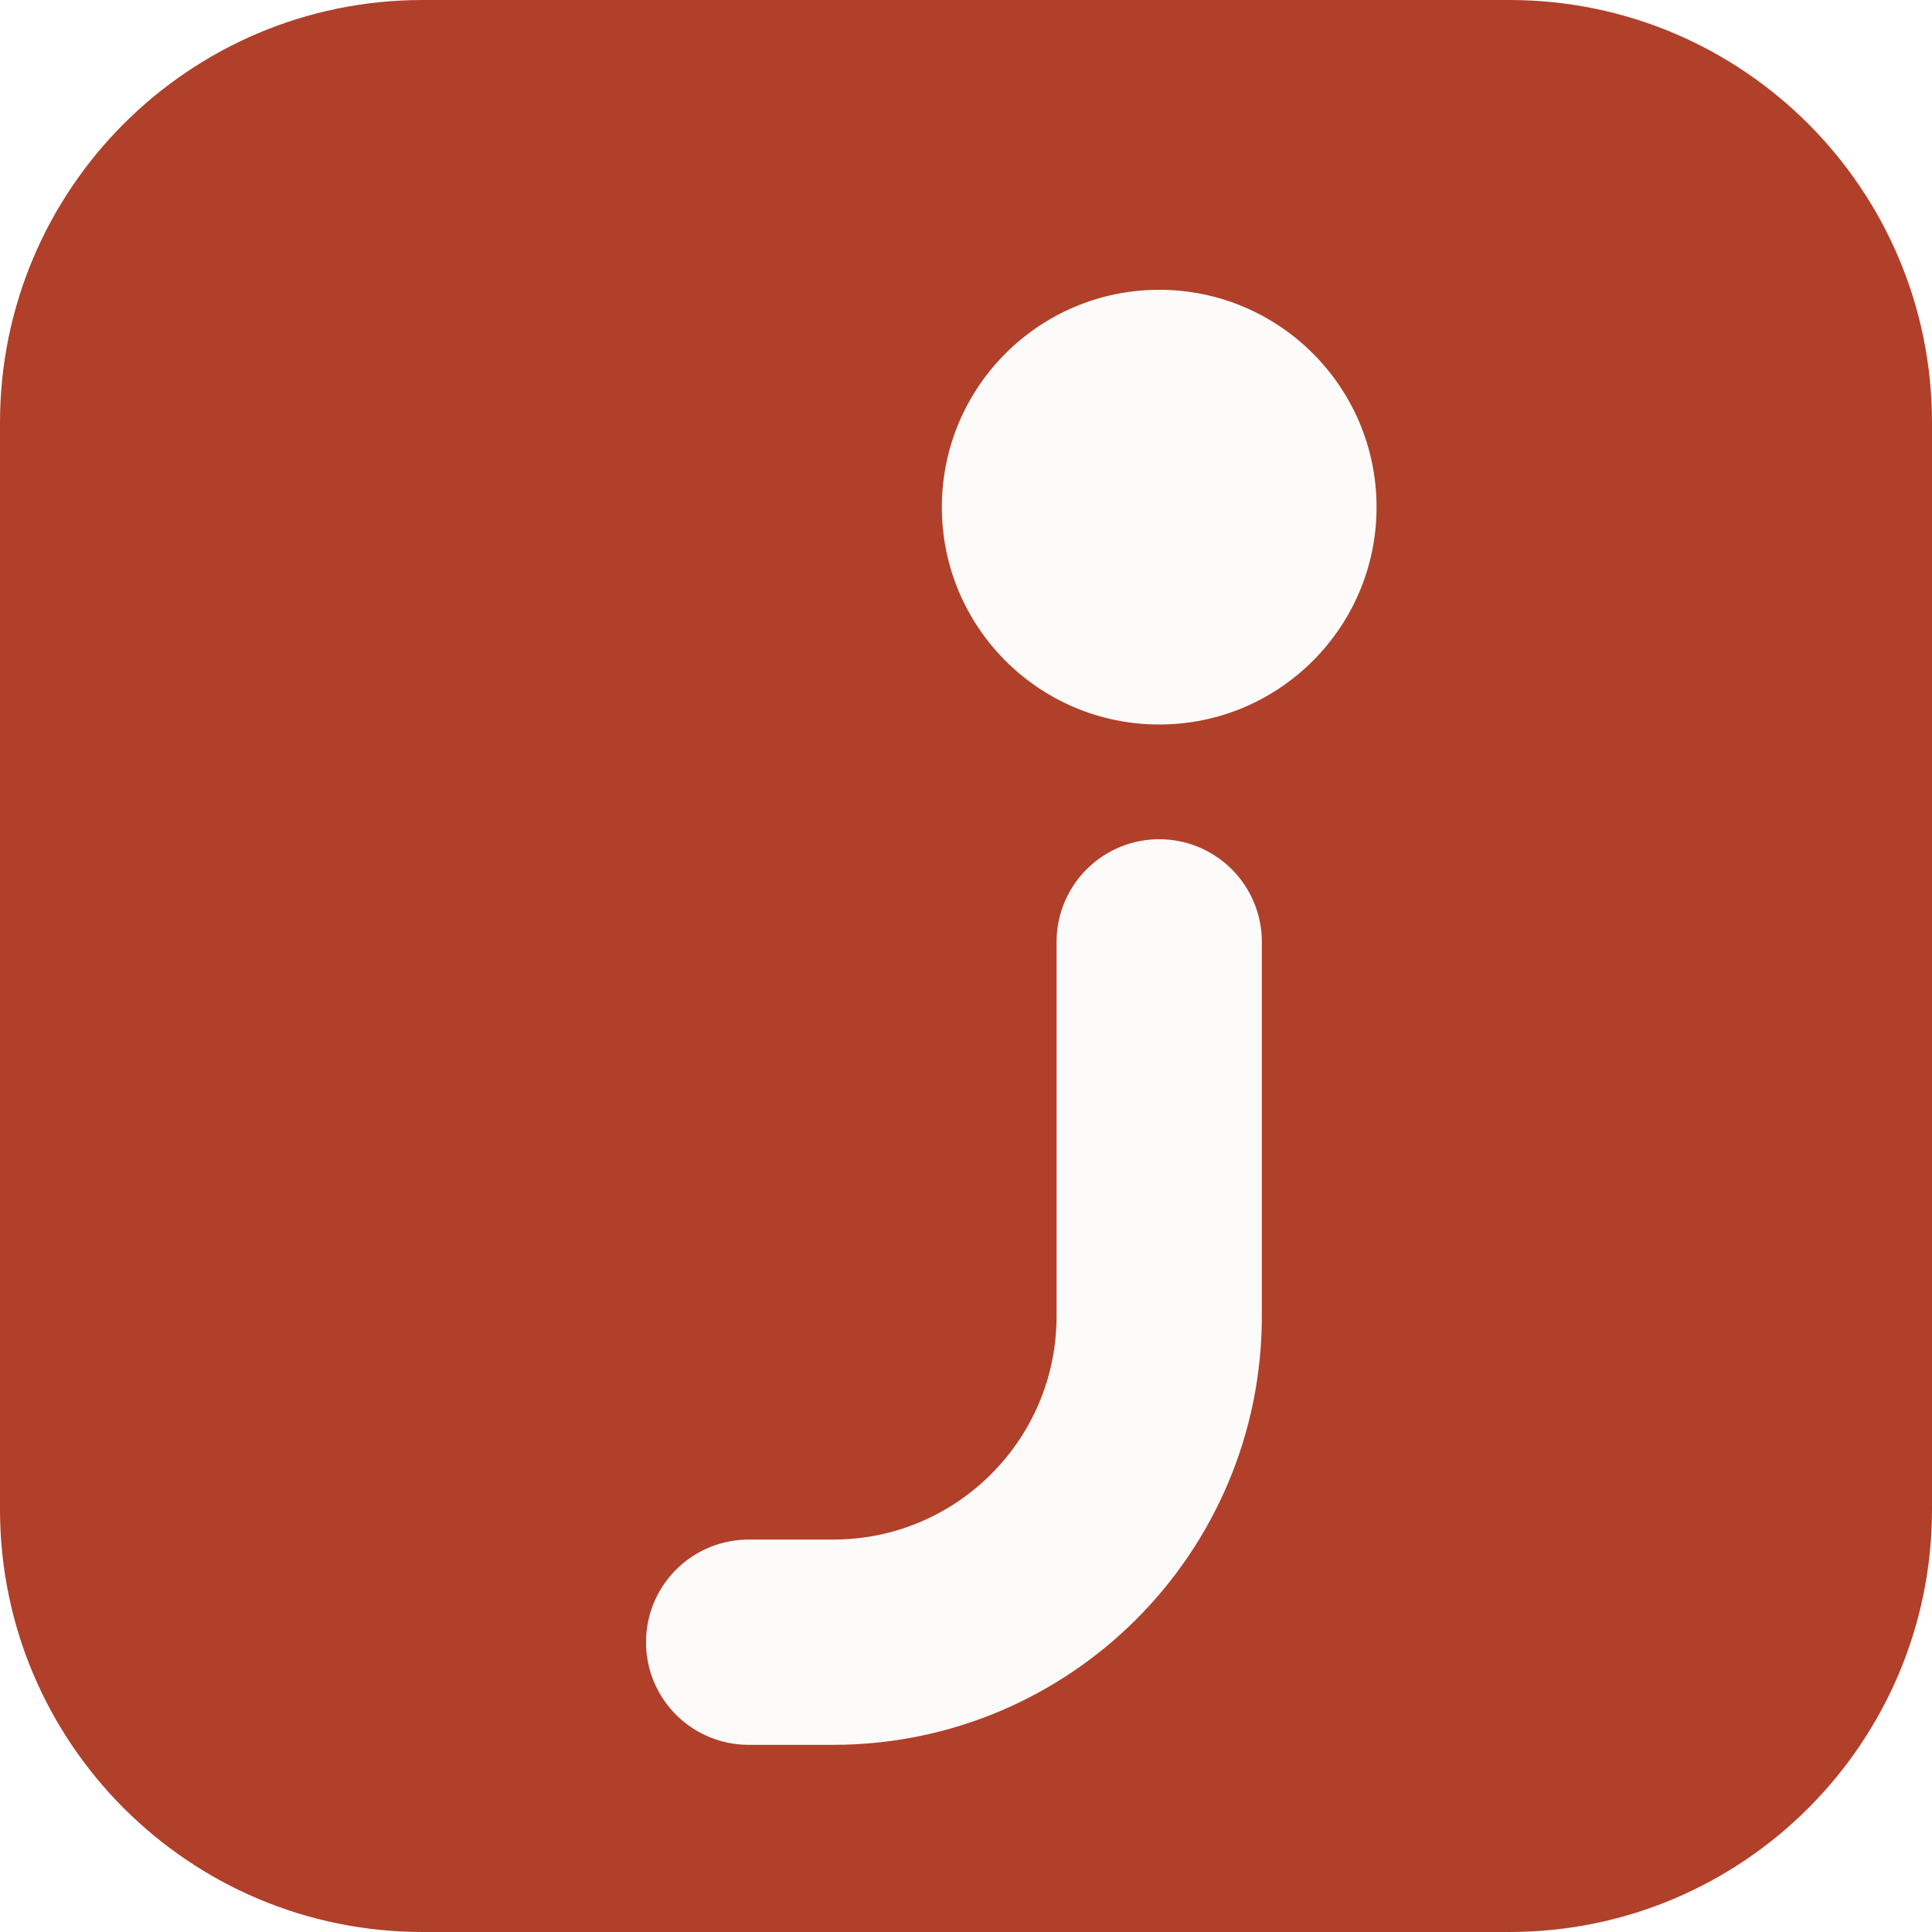
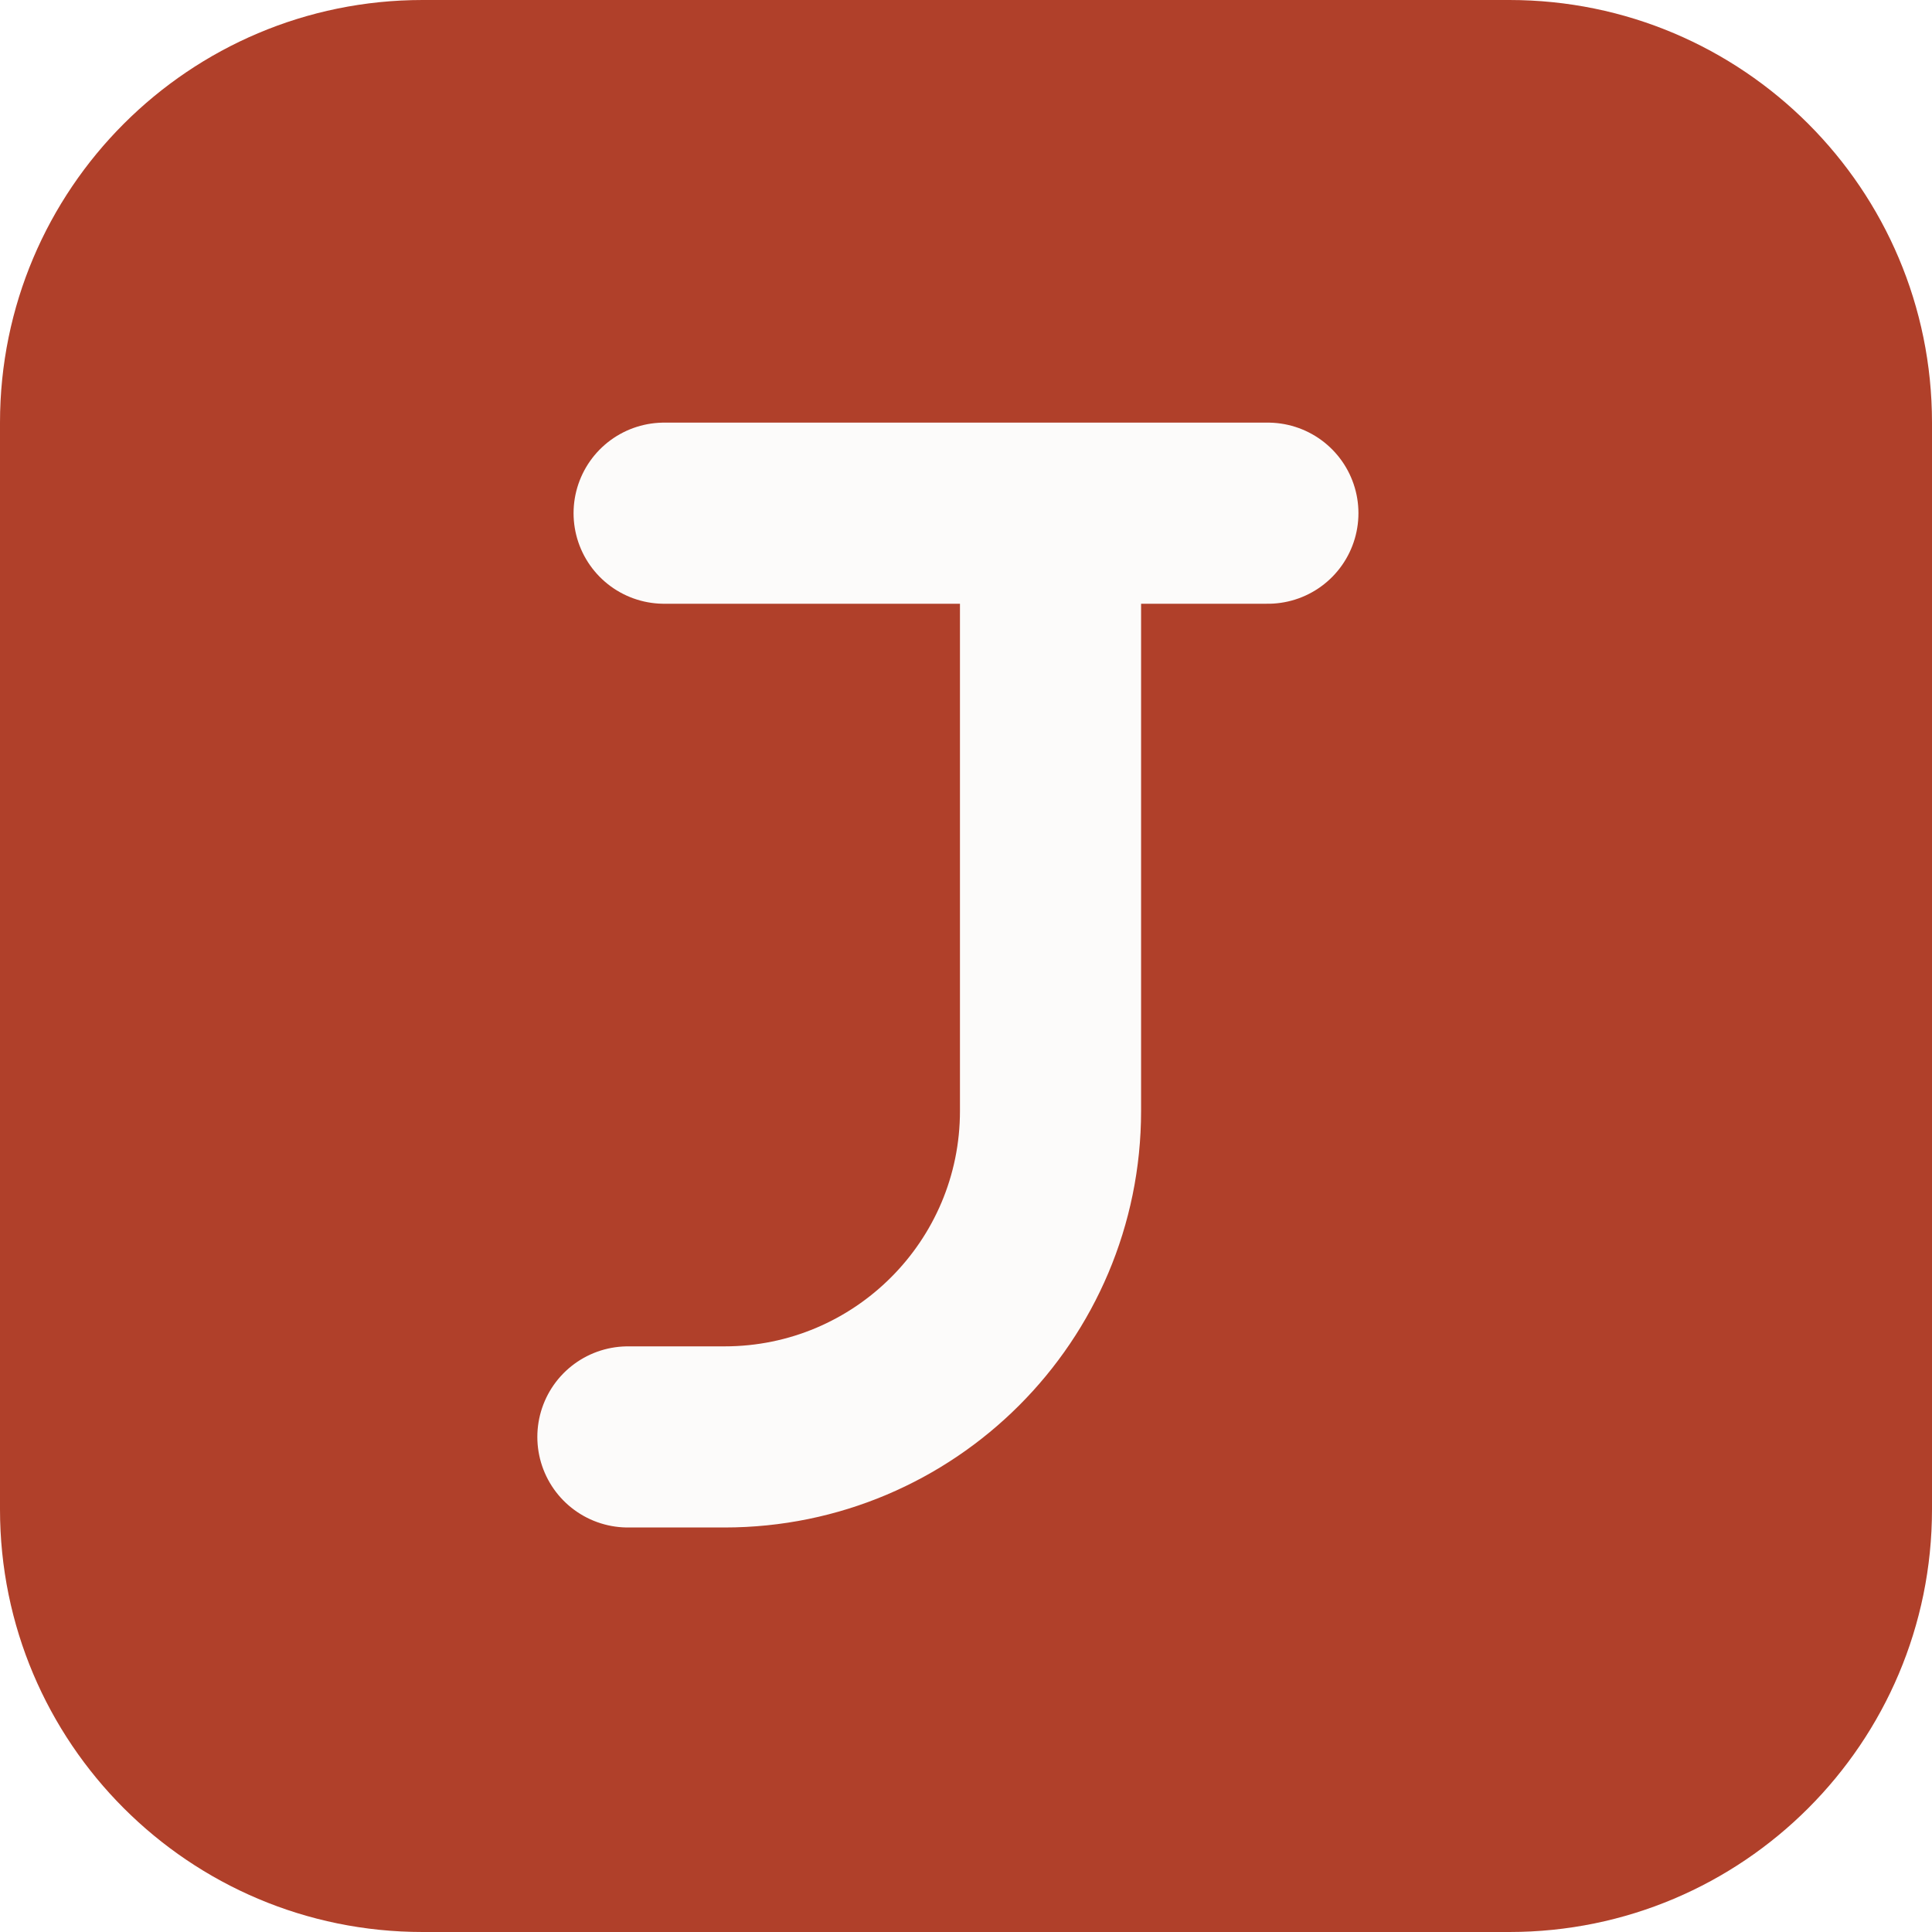
- <svg xmlns="http://www.w3.org/2000/svg" viewBox="0 0 32 32" role="img" aria-label="Joel">
+ <svg xmlns="http://www.w3.org/2000/svg" viewBox="0 0 32 32" role="img" aria-label="Joel Okore">
  <rect width="32" height="32" rx="7" fill="#B0402A" />
-   <circle cx="19.2" cy="8.4" r="3.6" fill="#FCFBFA" />
-   <path d="M19.2 15.6v6.2a5.4 5.4 0 0 1-5.4 5.4h-1.4" stroke="#FCFBFA" stroke-width="3.4" stroke-linecap="round" fill="none" />
+   <path d="M11 8.5h10M17.4 8.5v9.9a5.4 5.4 0 0 1-5.4 5.4h-1.6" fill="none" stroke="#FCFBFA" stroke-width="3" stroke-linecap="round" />
</svg>
